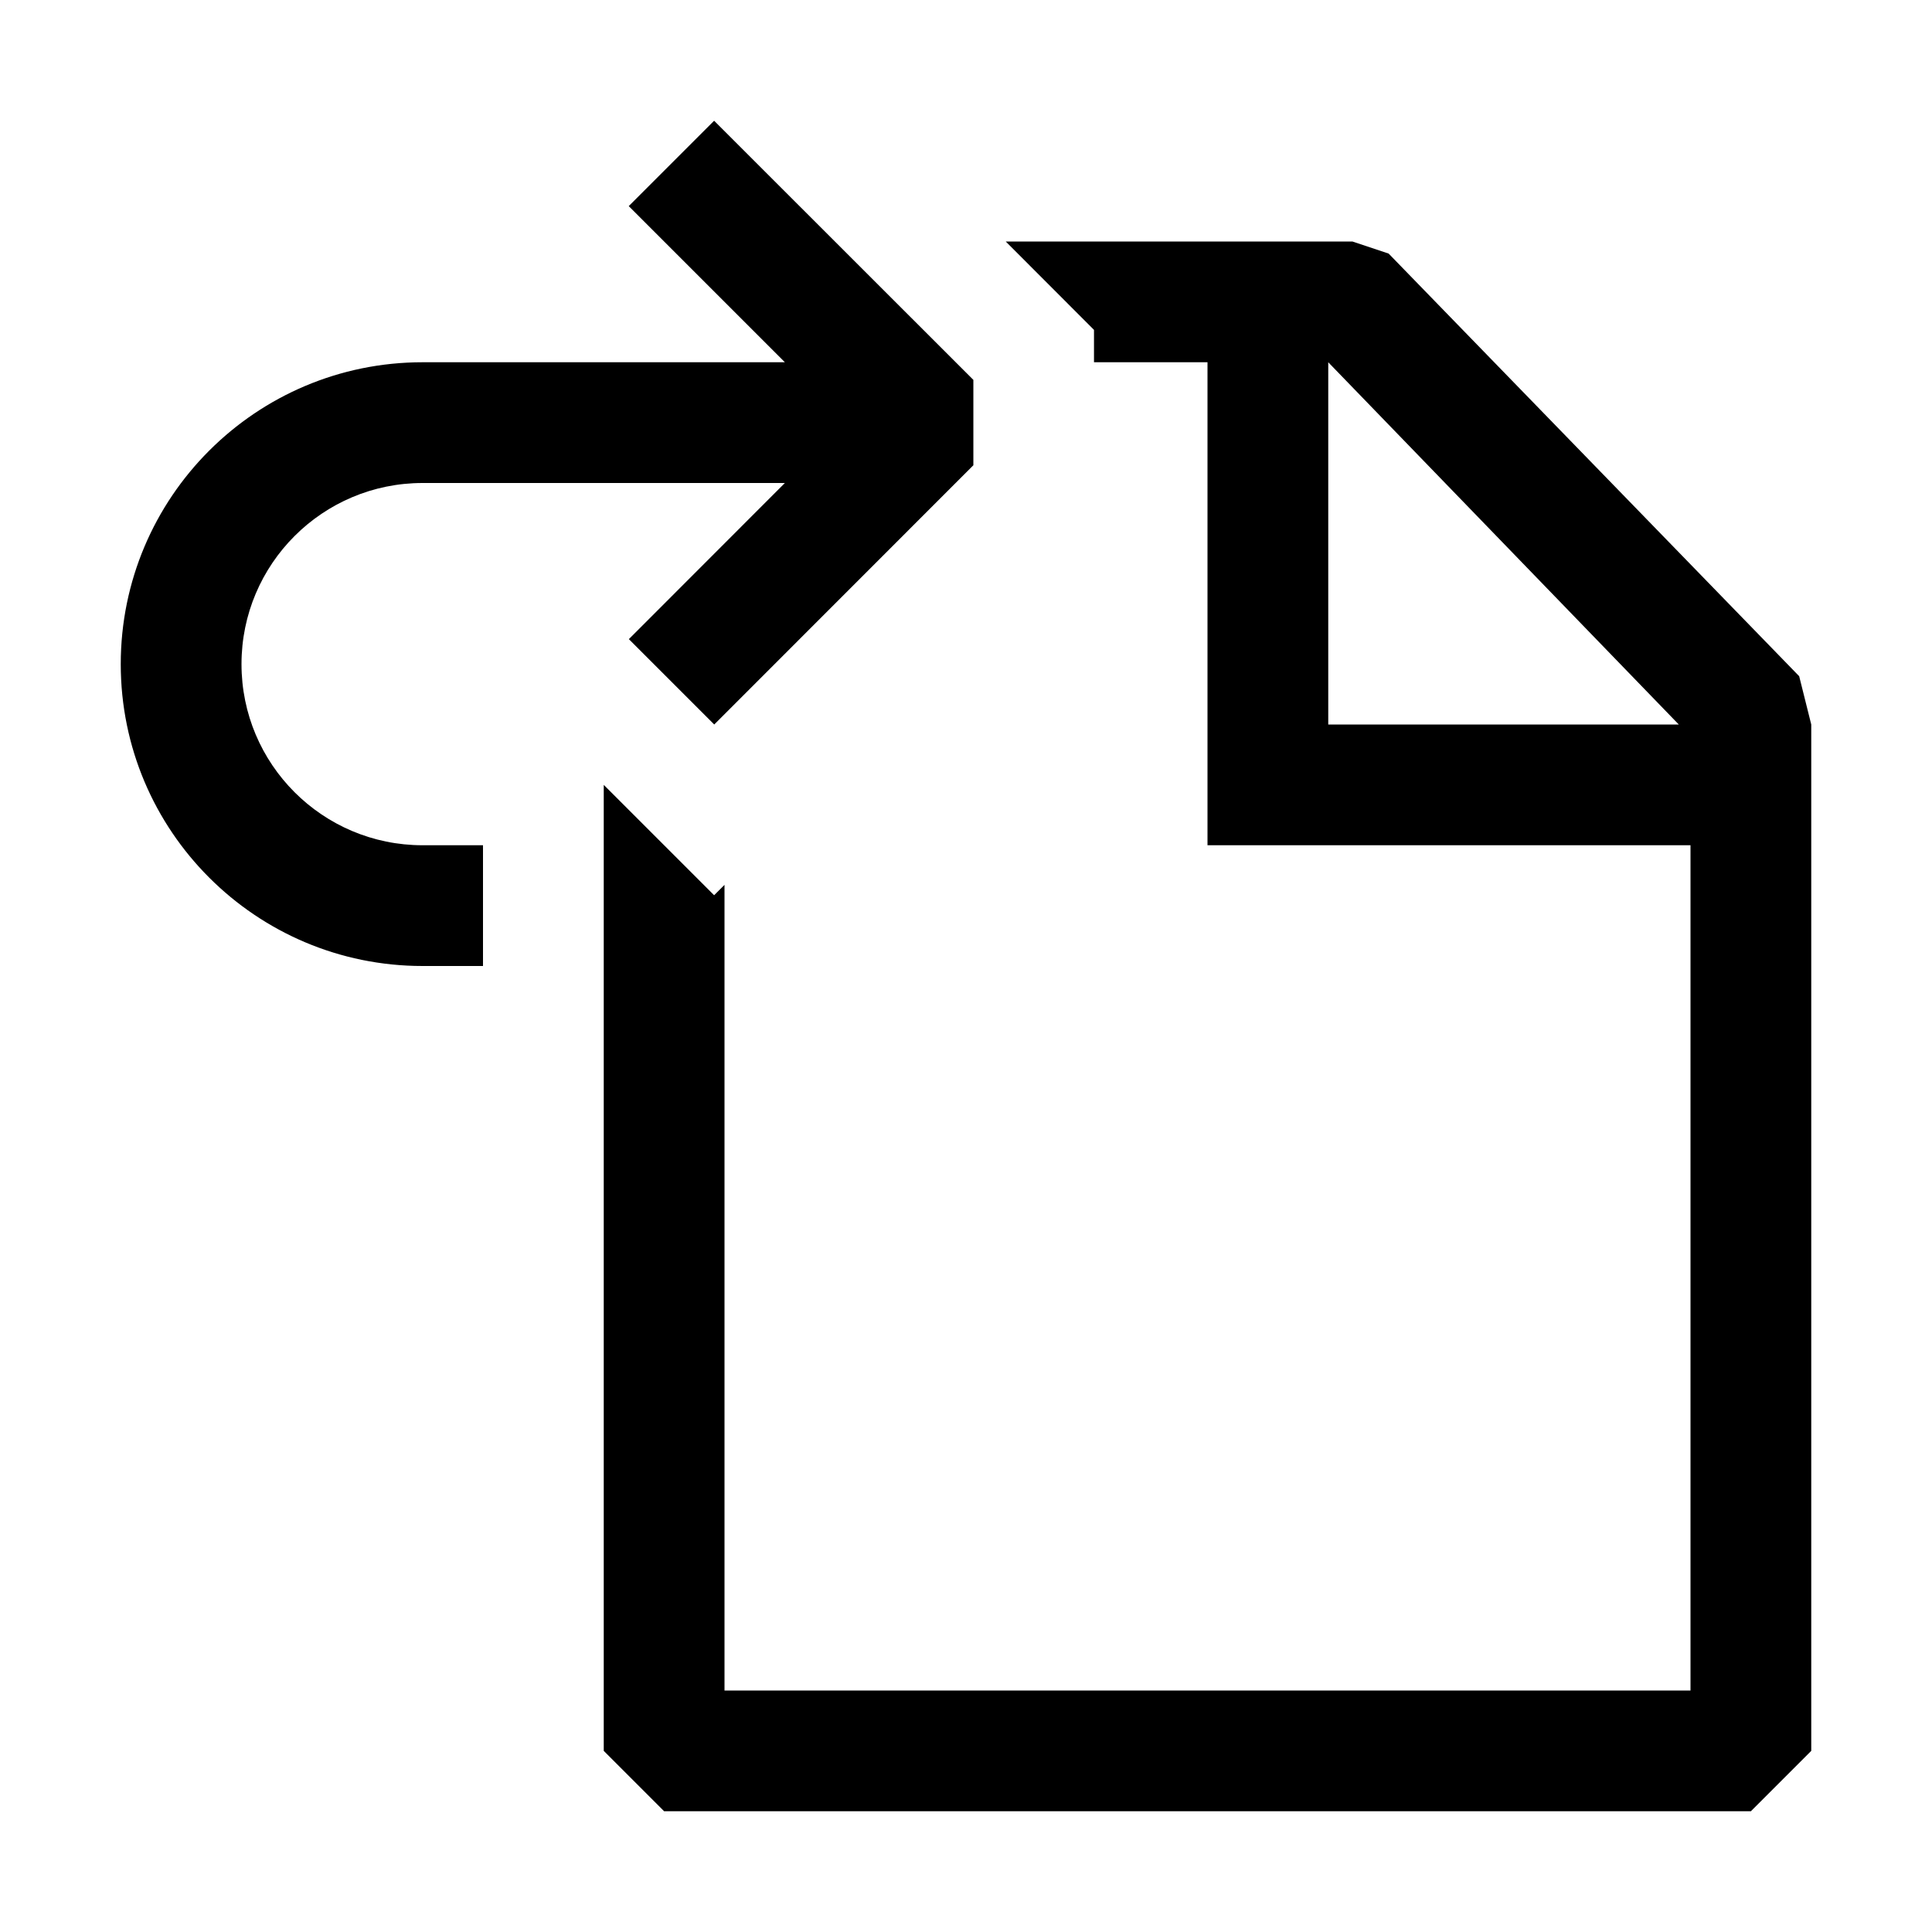
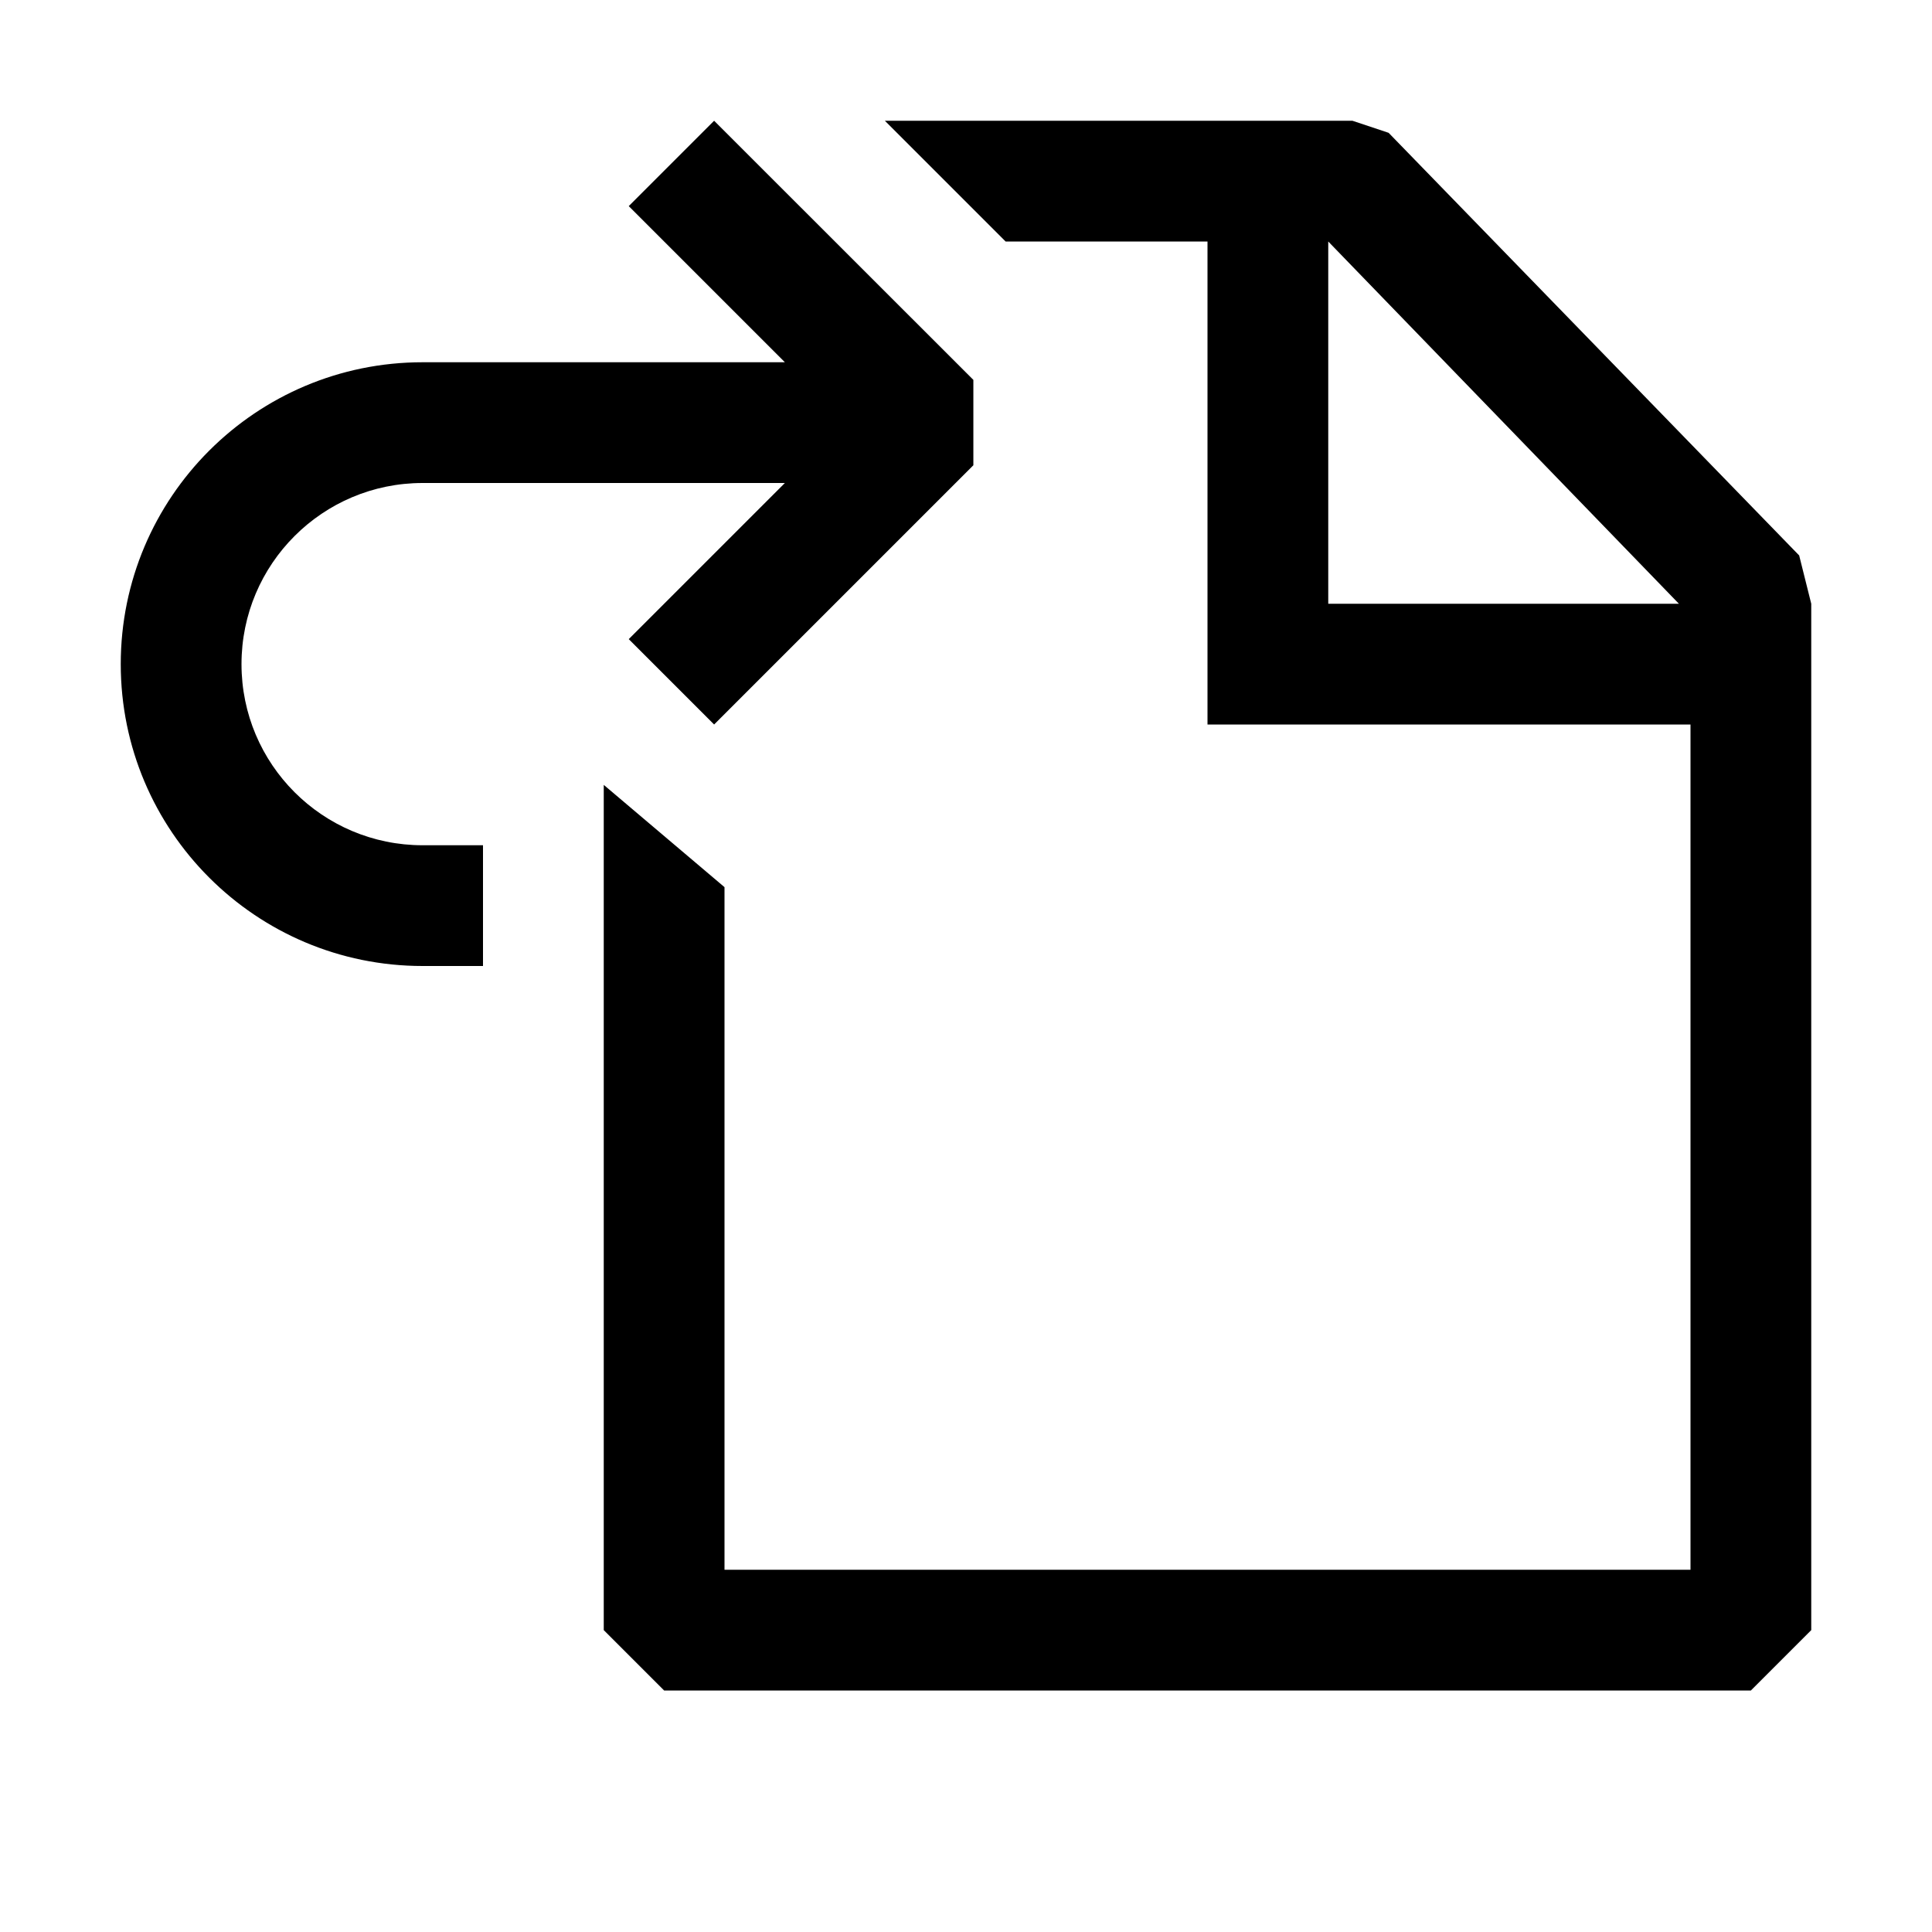
<svg xmlns="http://www.w3.org/2000/svg" width="16" height="16" viewBox="0 0 16 16" fill="currentColor">
-   <path fill-rule="evenodd" clip-rule="evenodd" d="M8.06 3.854L5.915 6l-.707-.707L6.5 4h-3a1.5 1.5 0 0 0 0 3H4v1h-.5a2.5 2.5 0 1 1 0-5h3L6 2.5l-.793-.793L5.914 1l2.147 2.146v.708zM5 6.5l.914.914L6 7.328V14h8V7h-4V3h-.94v-.268L8.329 2H11.2l.3.1 3.4 3.5.1.4v8.5l-.5.5h-9l-.5-.5v-8zM11 3v3h2.903L11 3z" />
+   <path fill-rule="evenodd" clip-rule="evenodd" d="M8.06 3.854L6 5.914 5.914 6l-.707-.707L6.5 4h-3a1.5 1.5 0 0 0 0 3H4v1h-.5a2.5 2.5 0 1 1 0-5h3L5.207 1.707 5.914 1l2.147 2.146v.708zM8.329 2H10v4h4v7H6V7.347L5 6.5v7l.5.5h9l.5-.5V5l-.1-.4-3.4-3.5-.3-.1H7.328l1 1zm5.575 3L11 2v3h2.903z" />
</svg>
